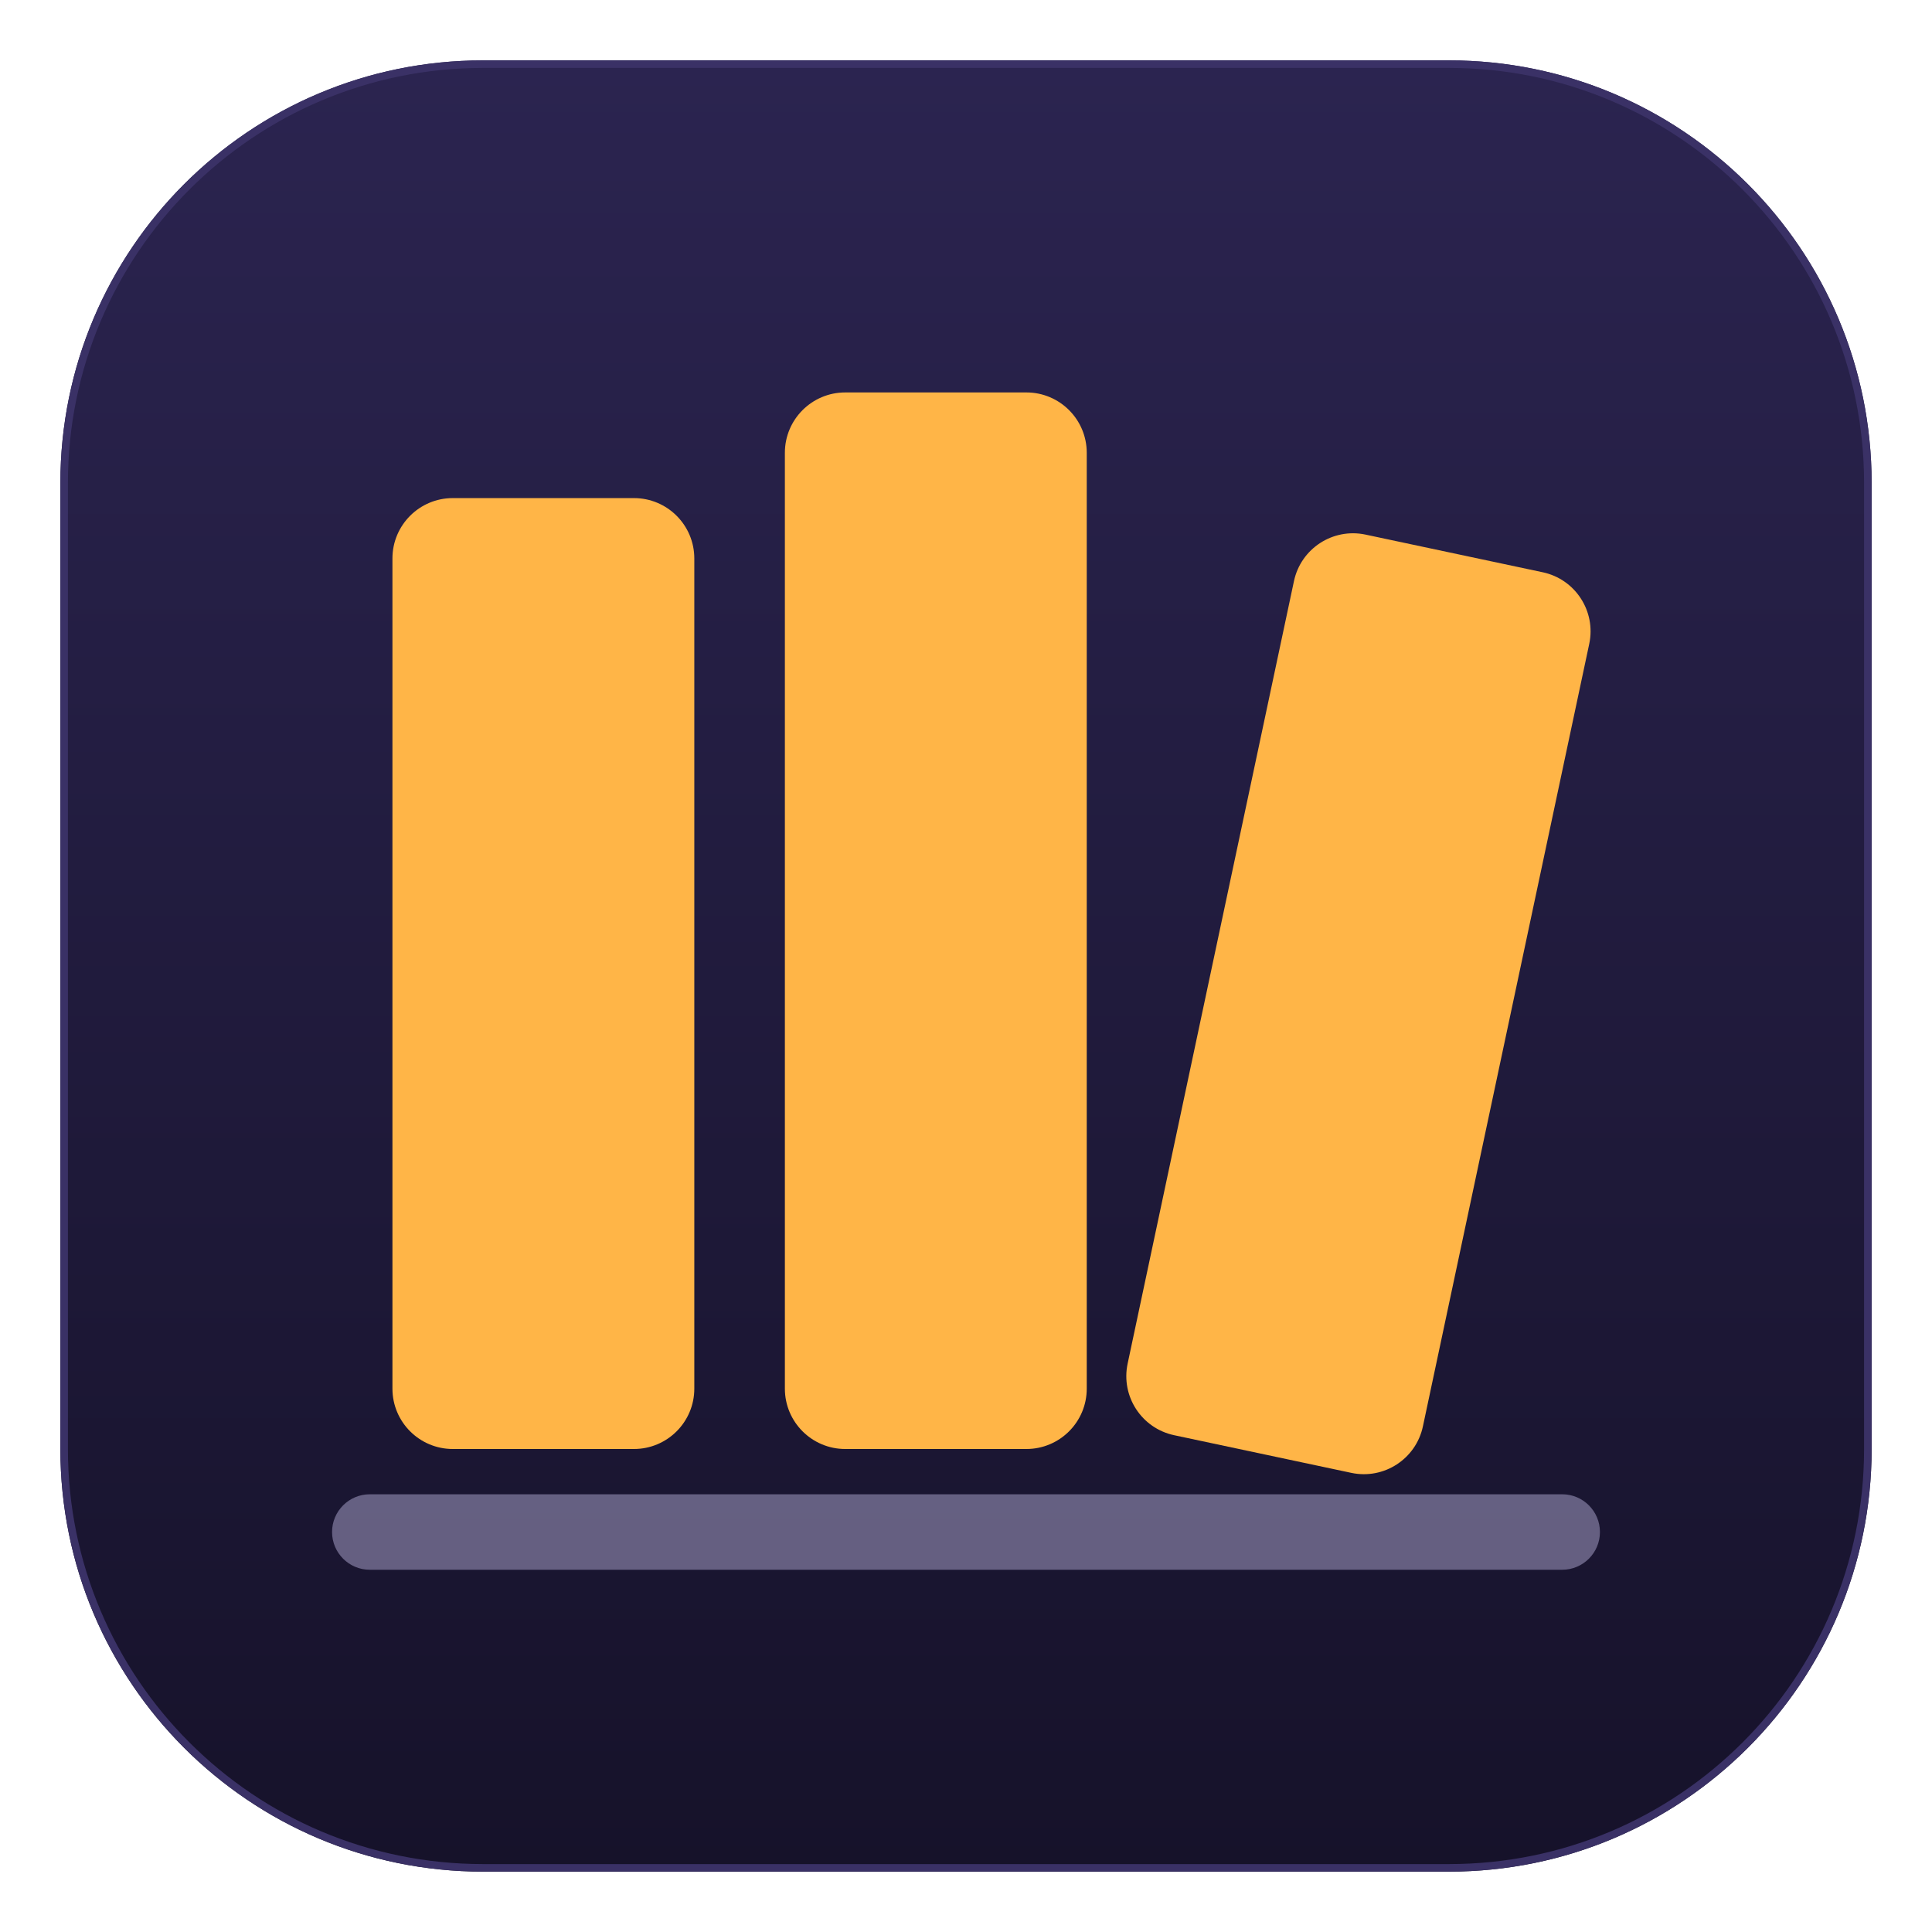
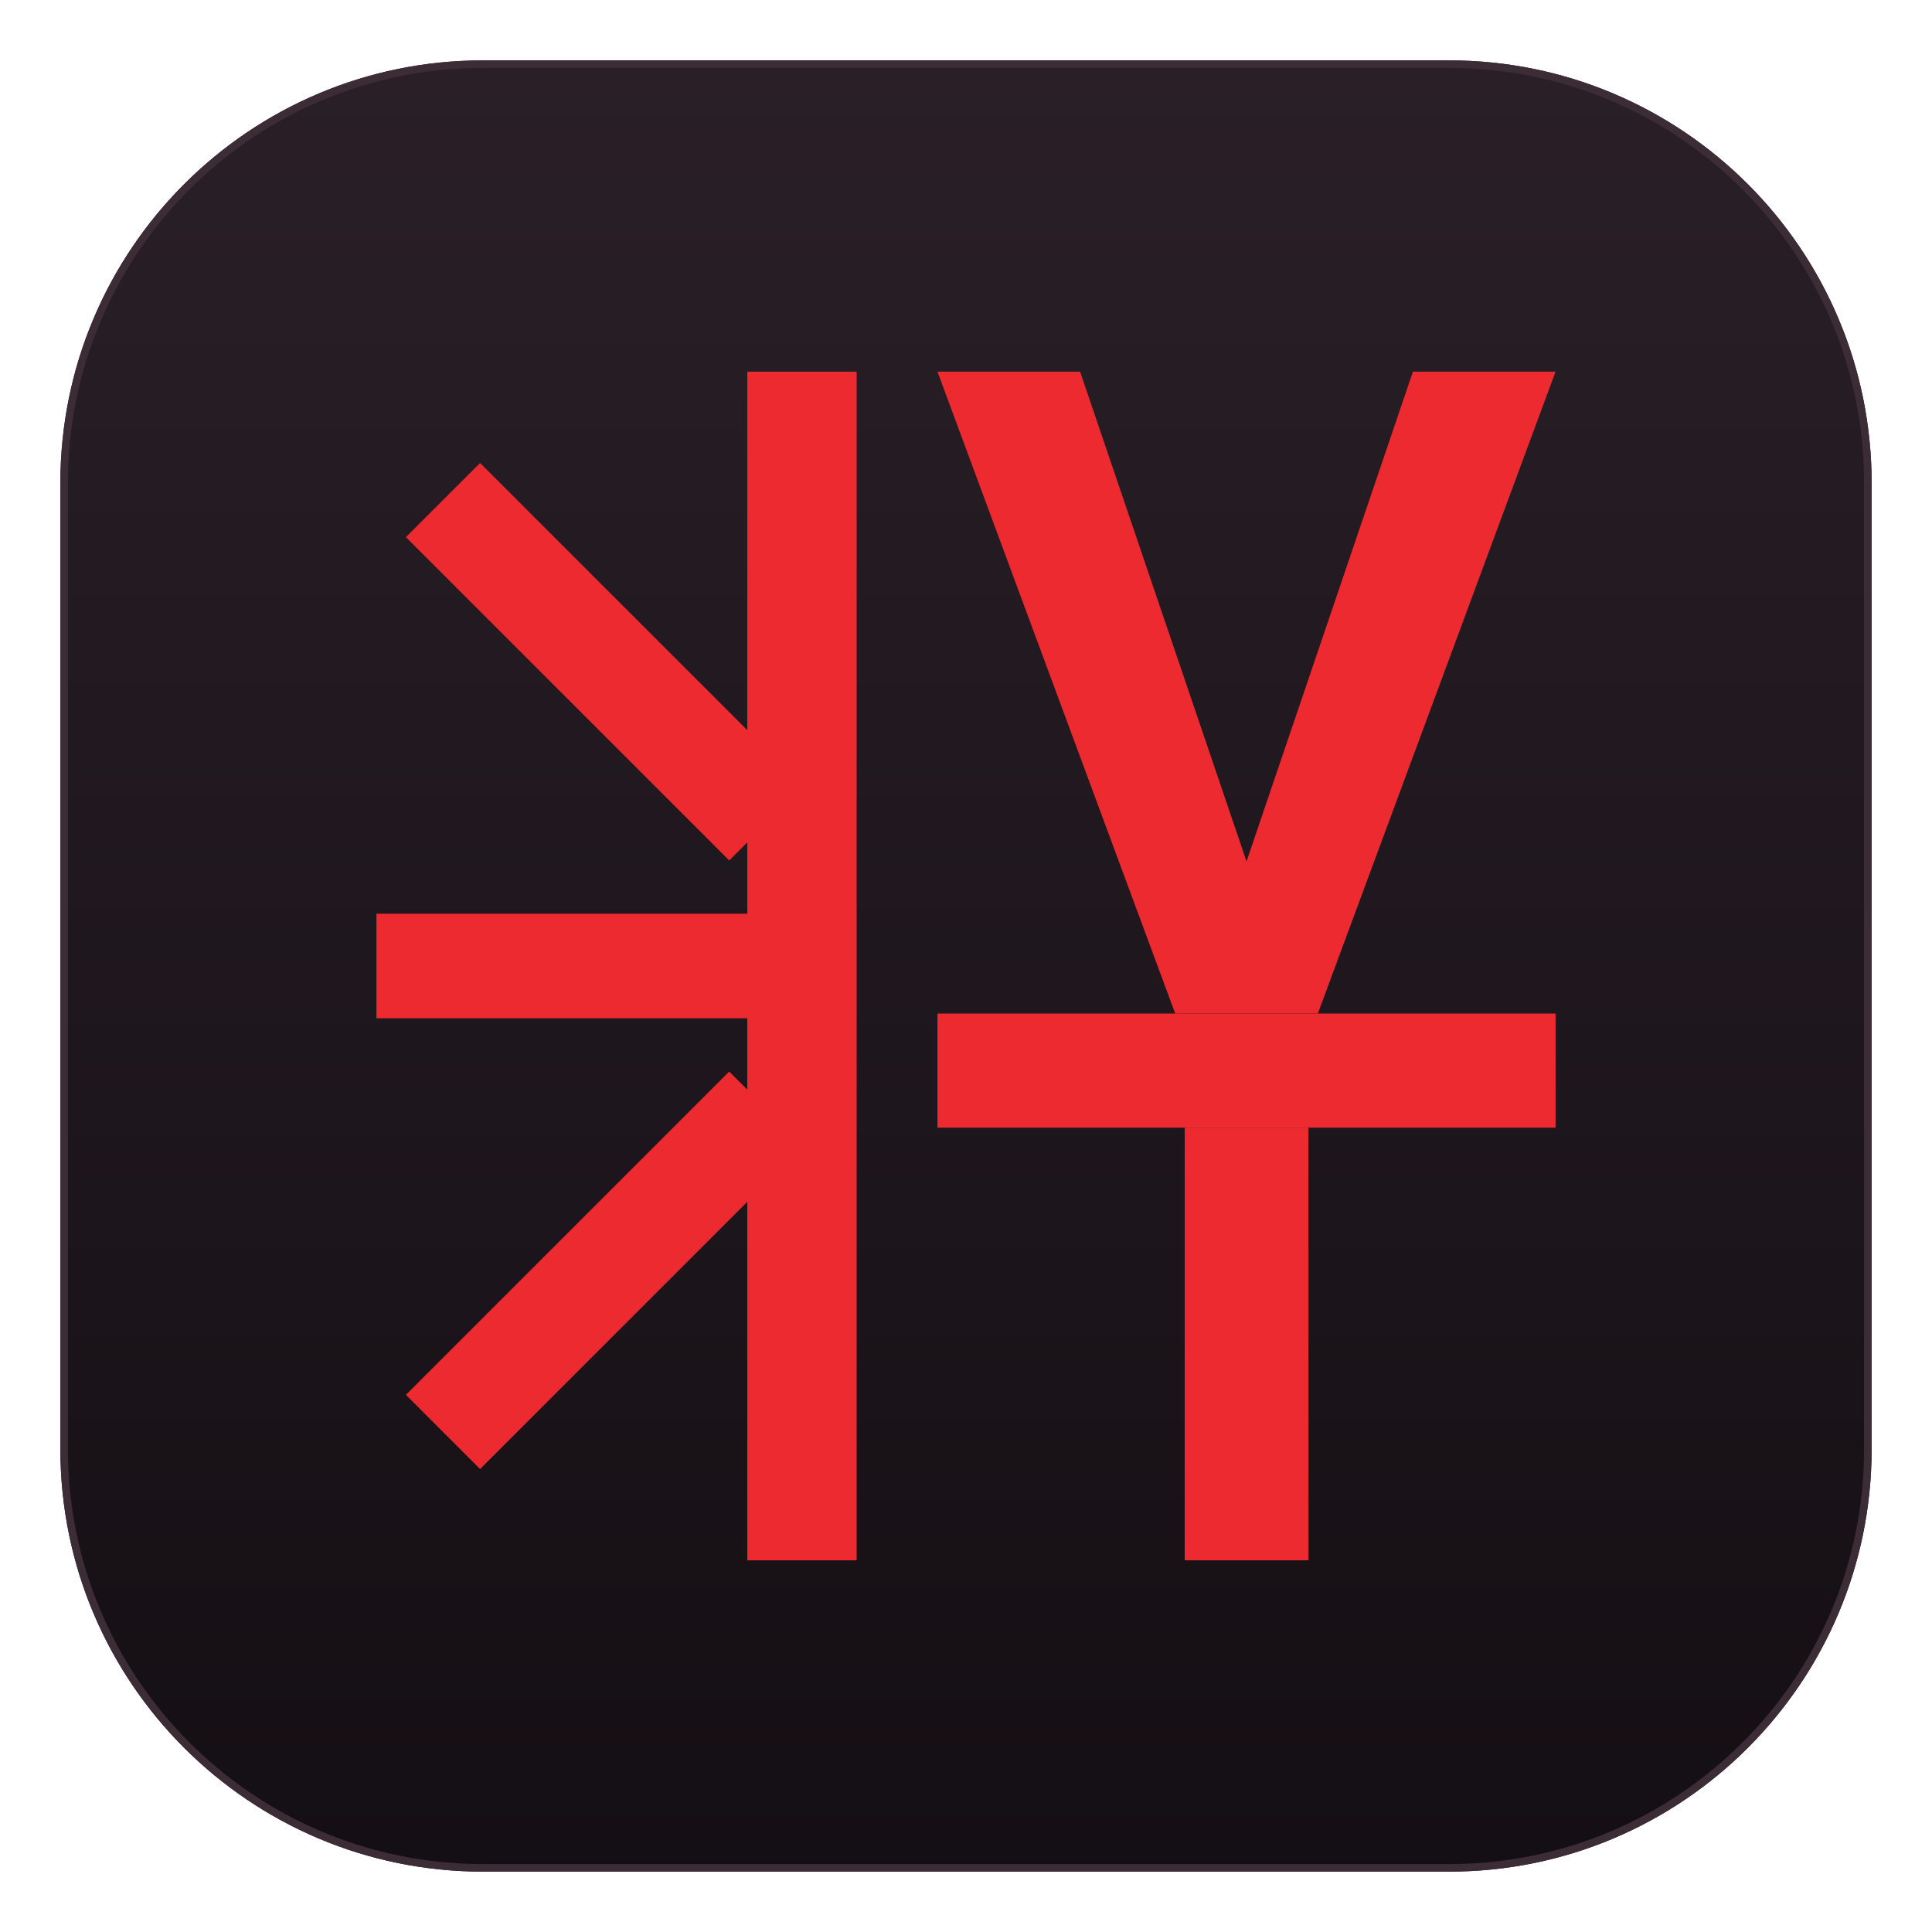
<svg xmlns="http://www.w3.org/2000/svg" viewBox="0 0 256 256">
  <defs>
    <linearGradient id="bg" x1="0" y1="0" x2="0" y2="1">
-       <stop offset="0" stop-color="#2b2450" />
-       <stop offset="1" stop-color="#16122a" />
+       <stop offset="0" stop-color="#2a1f27" />
+       <stop offset="1" stop-color="#140f14" />
    </linearGradient>
  </defs>
  <rect x="8" y="8" width="240" height="240" rx="56" fill="url(#bg)" />
-   <rect x="8.5" y="8.5" width="239" height="239" rx="55.5" fill="none" stroke="#3a3166" stroke-width="1" />
-   <rect x="52" y="66" width="40" height="126" rx="8" fill="#ffb547" />
-   <rect x="104" y="52" width="40" height="140" rx="8" fill="#ffb547" />
-   <rect x="160" y="72" width="40" height="122" rx="8" fill="#ffb547" transform="rotate(12 180 133)" />
-   <rect x="44" y="198" width="168" height="10" rx="5" fill="#a39cc3" opacity=".55" />
+   <rect x="8.5" y="8.5" width="239" height="239" rx="55.5" fill="none" stroke="#3b2c36" stroke-width="1" />
+   <g transform="translate(36.02 33.5) scale(.63)" fill="#ec2a30">
+     <rect x="100" y="25" width="23" height="250" />
+     <rect x="22" y="139" width="82" height="22" />
+     <polygon points="28.2,59.8 96.2,127.8 111.8,112.2 43.8,44.2" />
+     <polygon points="43.8,255.8 111.8,187.8 96.2,172.2 28.2,240.2" />
+     <polygon points="140,25 170,25 205,128 240,25 270,25 220,160 190,160" />
+     <rect x="140" y="160" width="130" height="24" />
+     <rect x="192" y="184" width="26" height="91" />
+   </g>
</svg>
